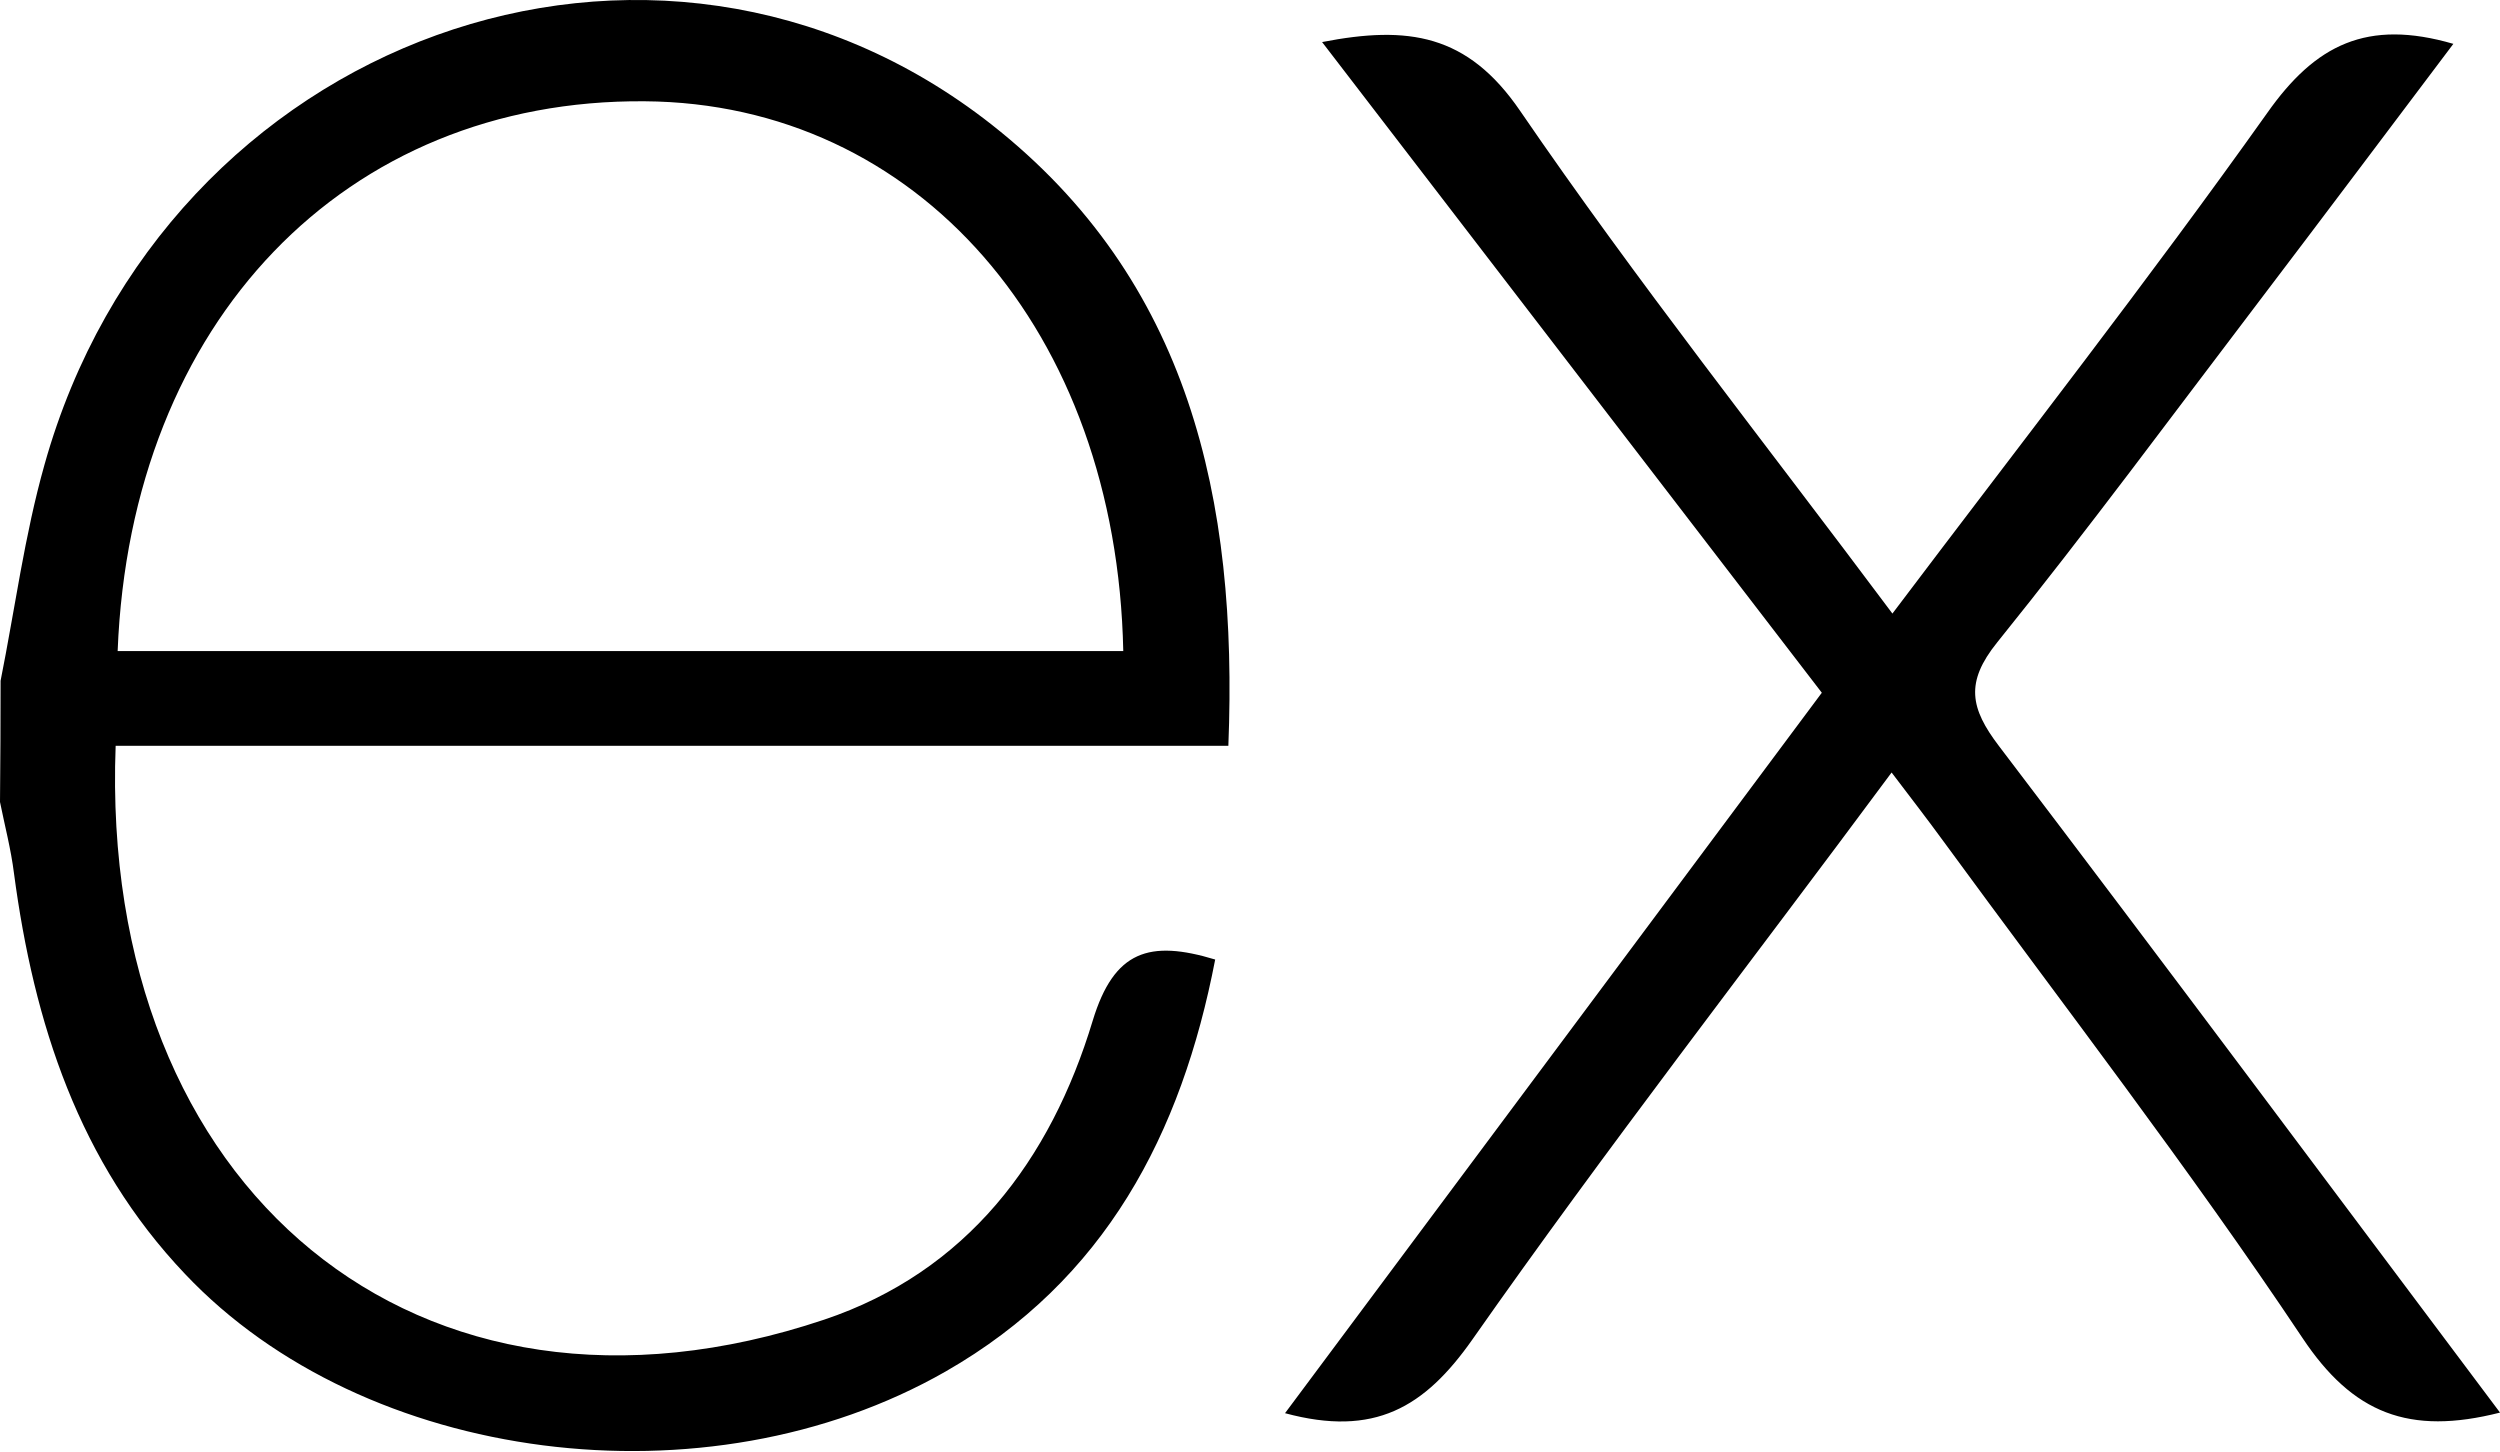
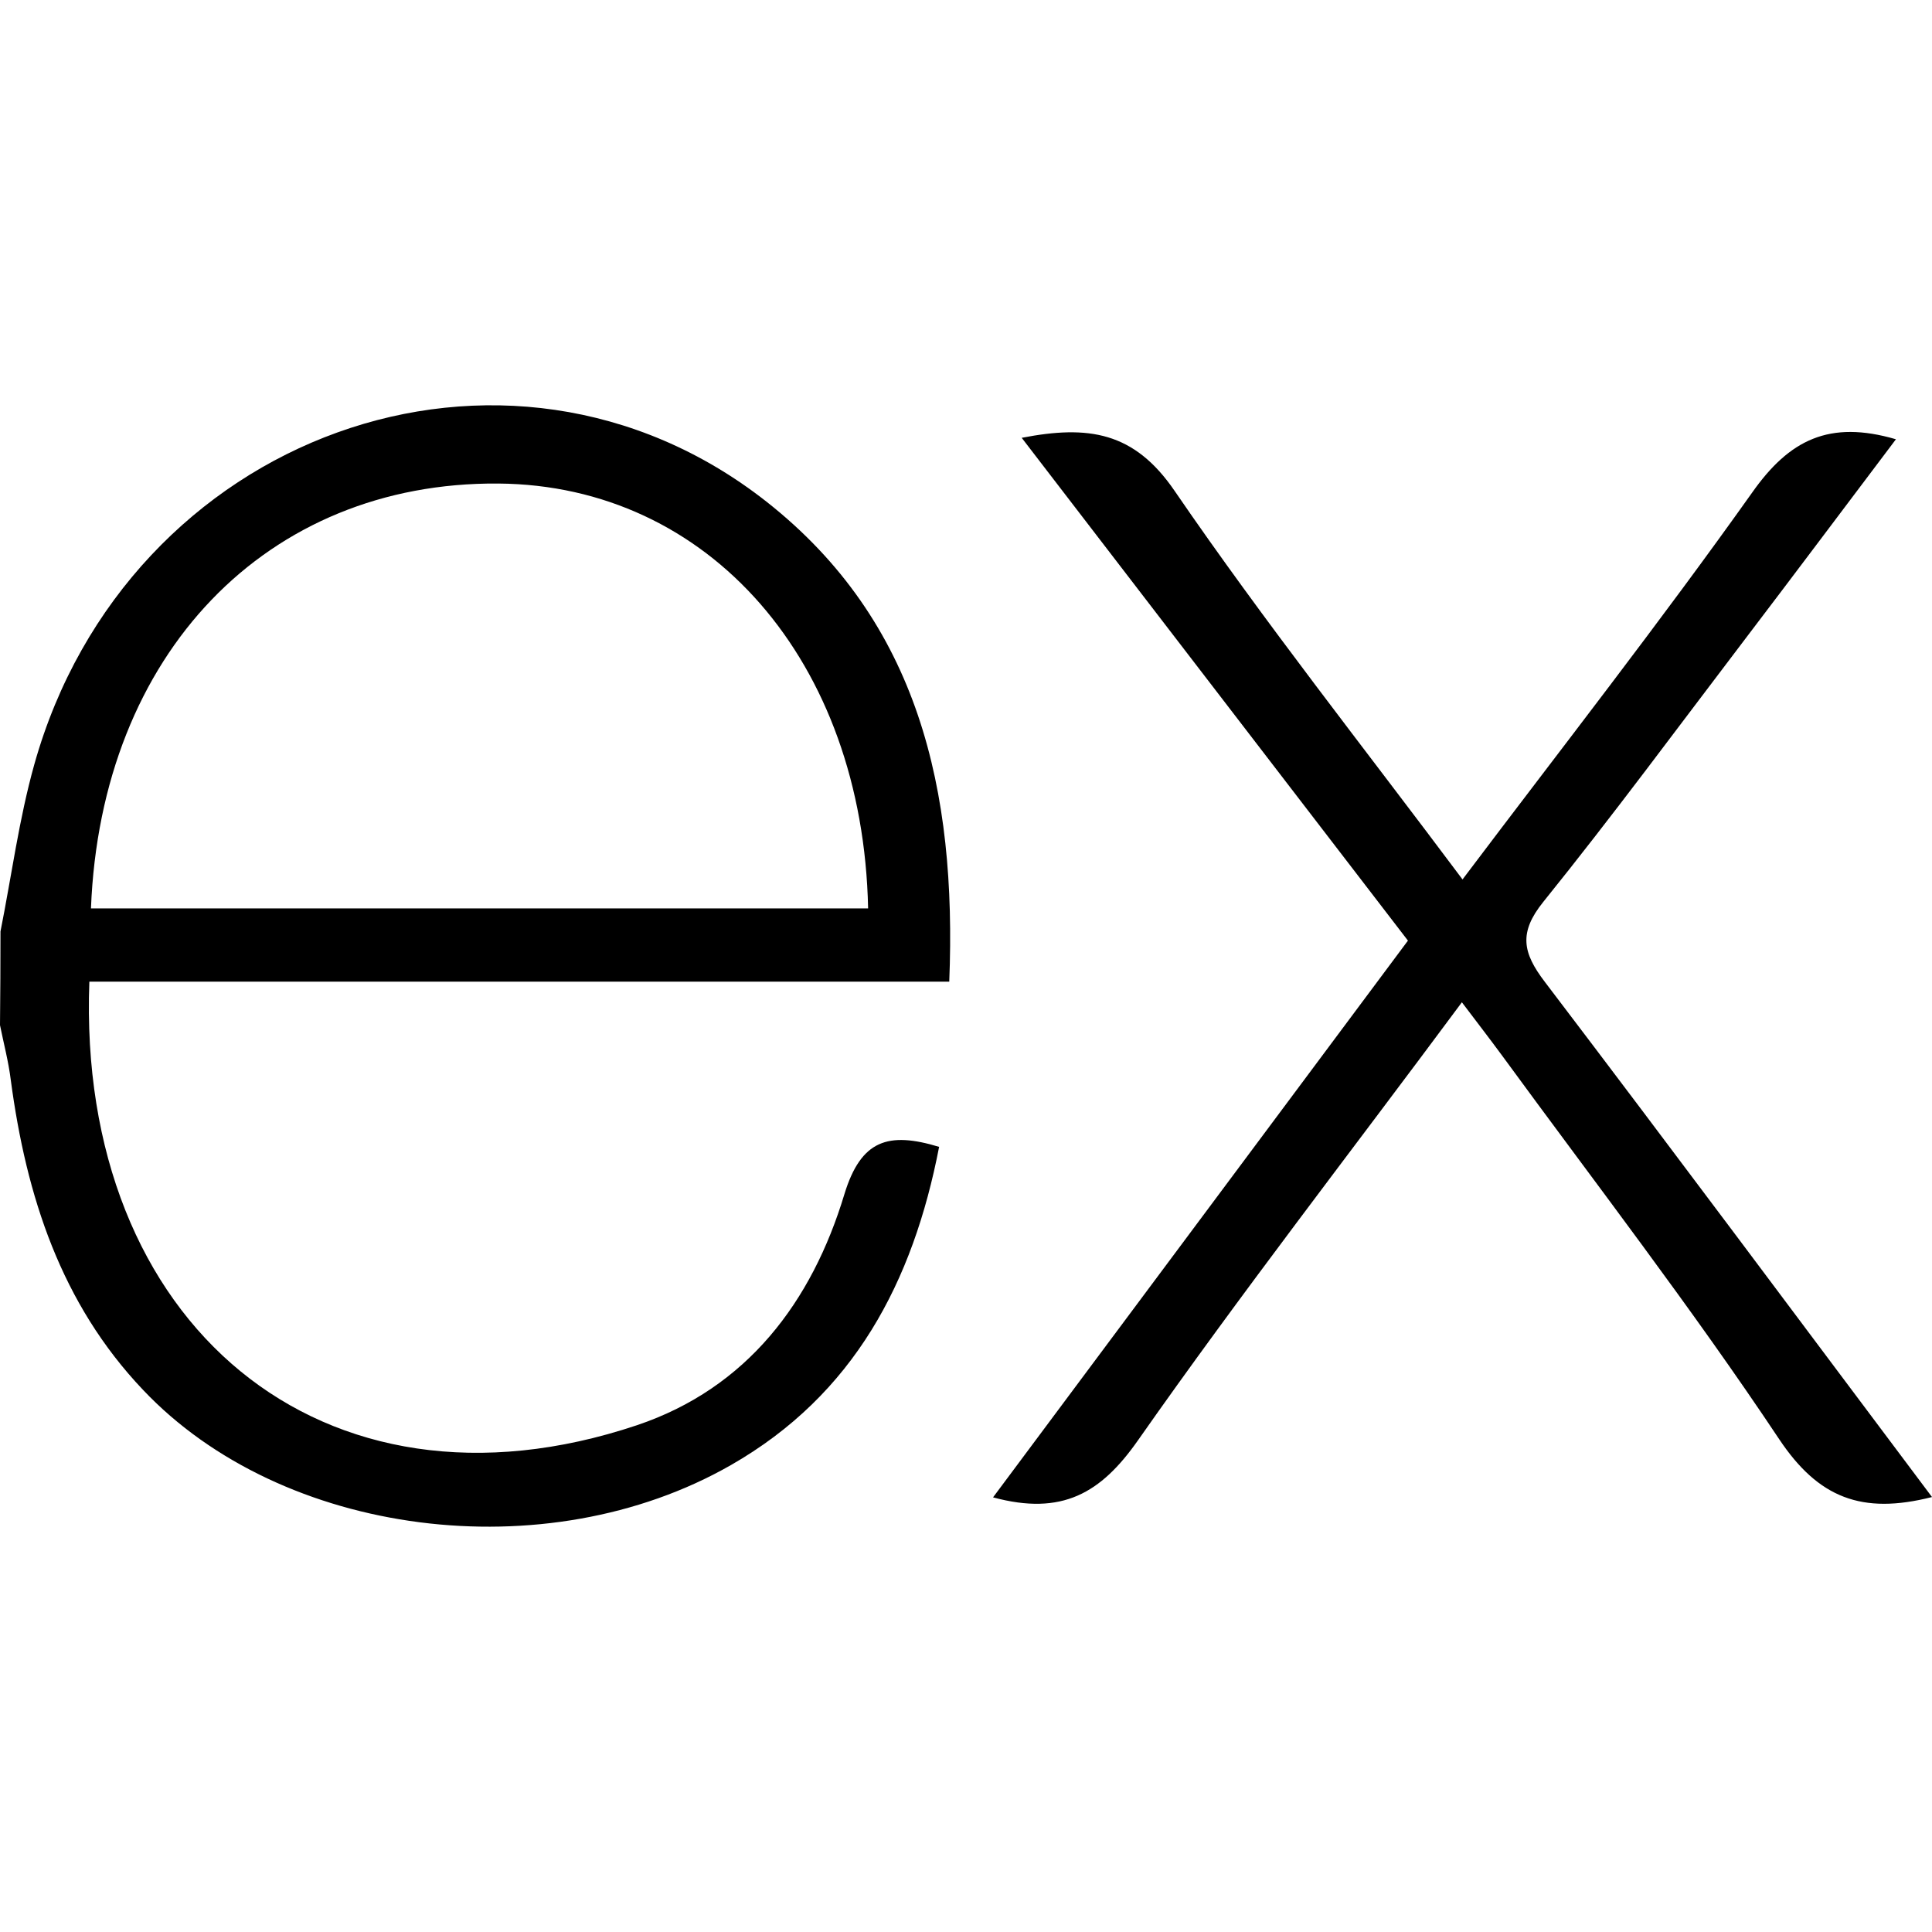
- <svg xmlns="http://www.w3.org/2000/svg" viewBox="0 0 110.265 64" version="1.1" id="svg1" width="110.265" height="64">
+ <svg xmlns="http://www.w3.org/2000/svg" width="16" height="16" viewBox="0 0 16 16" fill="none" version="1.1" id="svg1">
  <defs id="defs1" />
-   <path d="m 110.265,62.304 c -4.011,1.02 -6.491,0.044 -8.716,-3.298 C 96.553,51.521 91.039,44.38 85.718,37.106 85.032,36.165 84.319,35.241 83.431,34.072 77.134,42.568 70.845,50.659 64.944,59.076 c -2.111,3.008 -4.327,4.318 -8.267,3.254 L 80.353,30.554 58.312,1.855 c 3.791,-0.739 6.412,-0.361 8.734,3.034 5.128,7.493 10.783,14.626 16.421,22.173 5.673,-7.52 11.258,-14.662 16.535,-22.085 2.12,-3.008 4.398,-4.151 8.206,-3.043 -2.885,3.826 -5.708,7.59 -8.549,11.328 -3.835,5.04 -7.599,10.141 -11.574,15.075 -1.416,1.759 -1.187,2.902 0.079,4.565 7.353,9.666 14.618,19.429 22.102,29.402 z M 0.026,30.026 C 0.66,26.851 1.082,23.614 1.961,20.501 7.238,1.653 28.875,-6.184 43.738,5.496 52.446,12.348 54.609,22.005 54.178,32.893 H 5.101 c -0.739,19.534 13.325,31.328 31.249,25.312 6.289,-2.111 9.991,-7.036 11.847,-13.193 0.941,-3.087 2.498,-3.571 5.4,-2.691 -1.486,7.705 -4.855,14.143 -11.891,18.171 C 31.152,66.526 16.086,64.573 8.162,56.191 3.483,51.266 1.495,45.136 0.616,38.513 0.484,37.458 0.211,36.42 1.9694824e-5,35.373 Q 0.026,32.7 0.026,30.026 Z M 5.189,28.715 H 49.543 C 49.253,14.59 40.458,4.555 28.435,4.467 15.242,4.362 5.761,14.159 5.189,28.715 Z" id="path1" style="stroke-width:0.88" />
+   <g id="g1" transform="matrix(1.333333,0,0,1.333333,2e-7,-3.84485)">
+     <path d="m 12,12.182 c -0.436,0.111 -0.706,0.005 -0.949,-0.359 C 10.508,11.008 9.908,10.231 9.329,9.439 9.254,9.337 9.176,9.236 9.08,9.109 8.394,10.034 7.71,10.914 7.068,11.83 6.838,12.158 6.597,12.3 6.168,12.184 L 8.745,8.726 6.346,5.603 C 6.759,5.523 7.044,5.564 7.296,5.933 7.855,6.749 8.47,7.525 9.084,8.346 9.701,7.528 10.309,6.751 10.883,5.943 11.114,5.615 11.362,5.491 11.776,5.612 11.462,6.028 11.155,6.438 10.846,6.844 10.428,7.393 10.019,7.948 9.586,8.485 9.432,8.676 9.457,8.801 9.595,8.982 10.395,10.034 11.185,11.096 12,12.182 Z M 0.003,8.669 C 0.072,8.323 0.118,7.971 0.213,7.632 0.788,5.581 3.142,4.728 4.76,5.999 5.708,6.745 5.943,7.796 5.896,8.981 H 0.555 C 0.475,11.107 2.005,12.39 3.956,11.736 4.64,11.506 5.043,10.97 5.245,10.3 5.348,9.964 5.517,9.911 5.833,10.007 5.671,10.845 5.305,11.546 4.539,11.984 3.39,12.641 1.751,12.429 0.888,11.516 0.379,10.98 0.163,10.313 0.067,9.592 0.053,9.478 0.023,9.365 0,9.251 0.002,9.057 0.003,8.863 0.003,8.669 Z M 0.565,8.526 H 5.392 C 5.36,6.989 4.403,5.897 3.095,5.887 1.659,5.876 0.627,6.942 0.565,8.526 Z" fill="#000000" id="path1" />
+   </g>
</svg>
